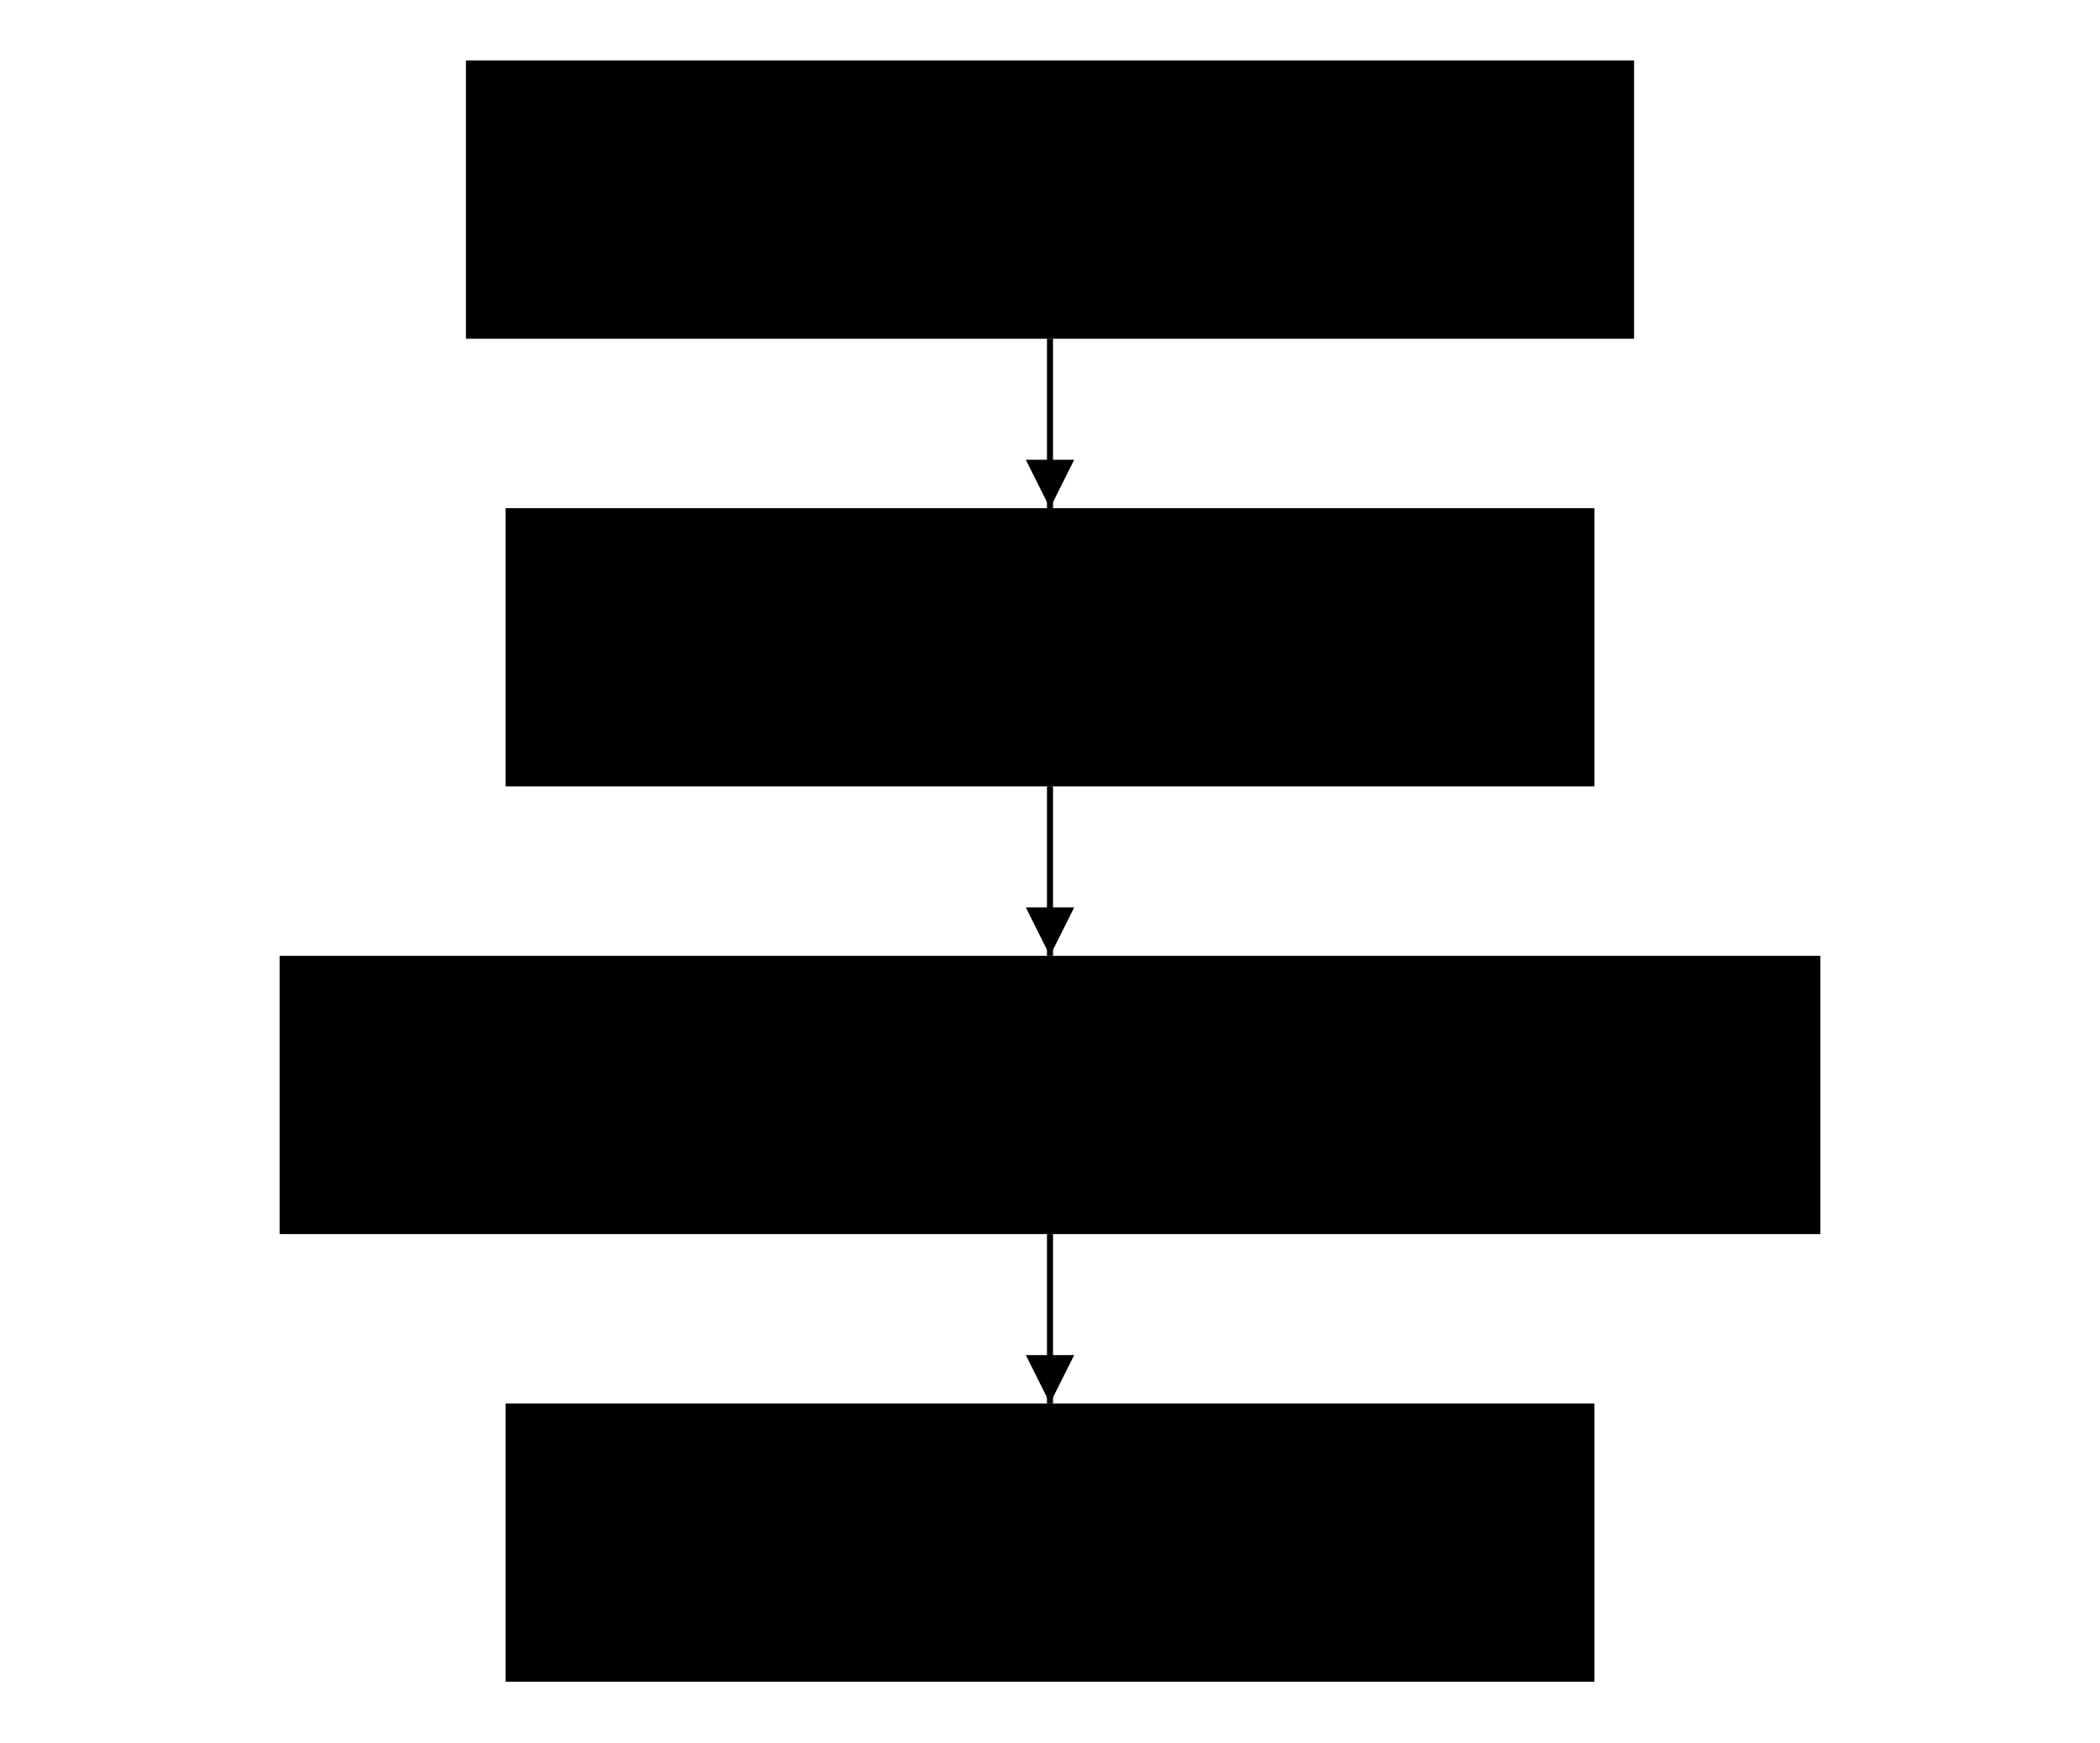
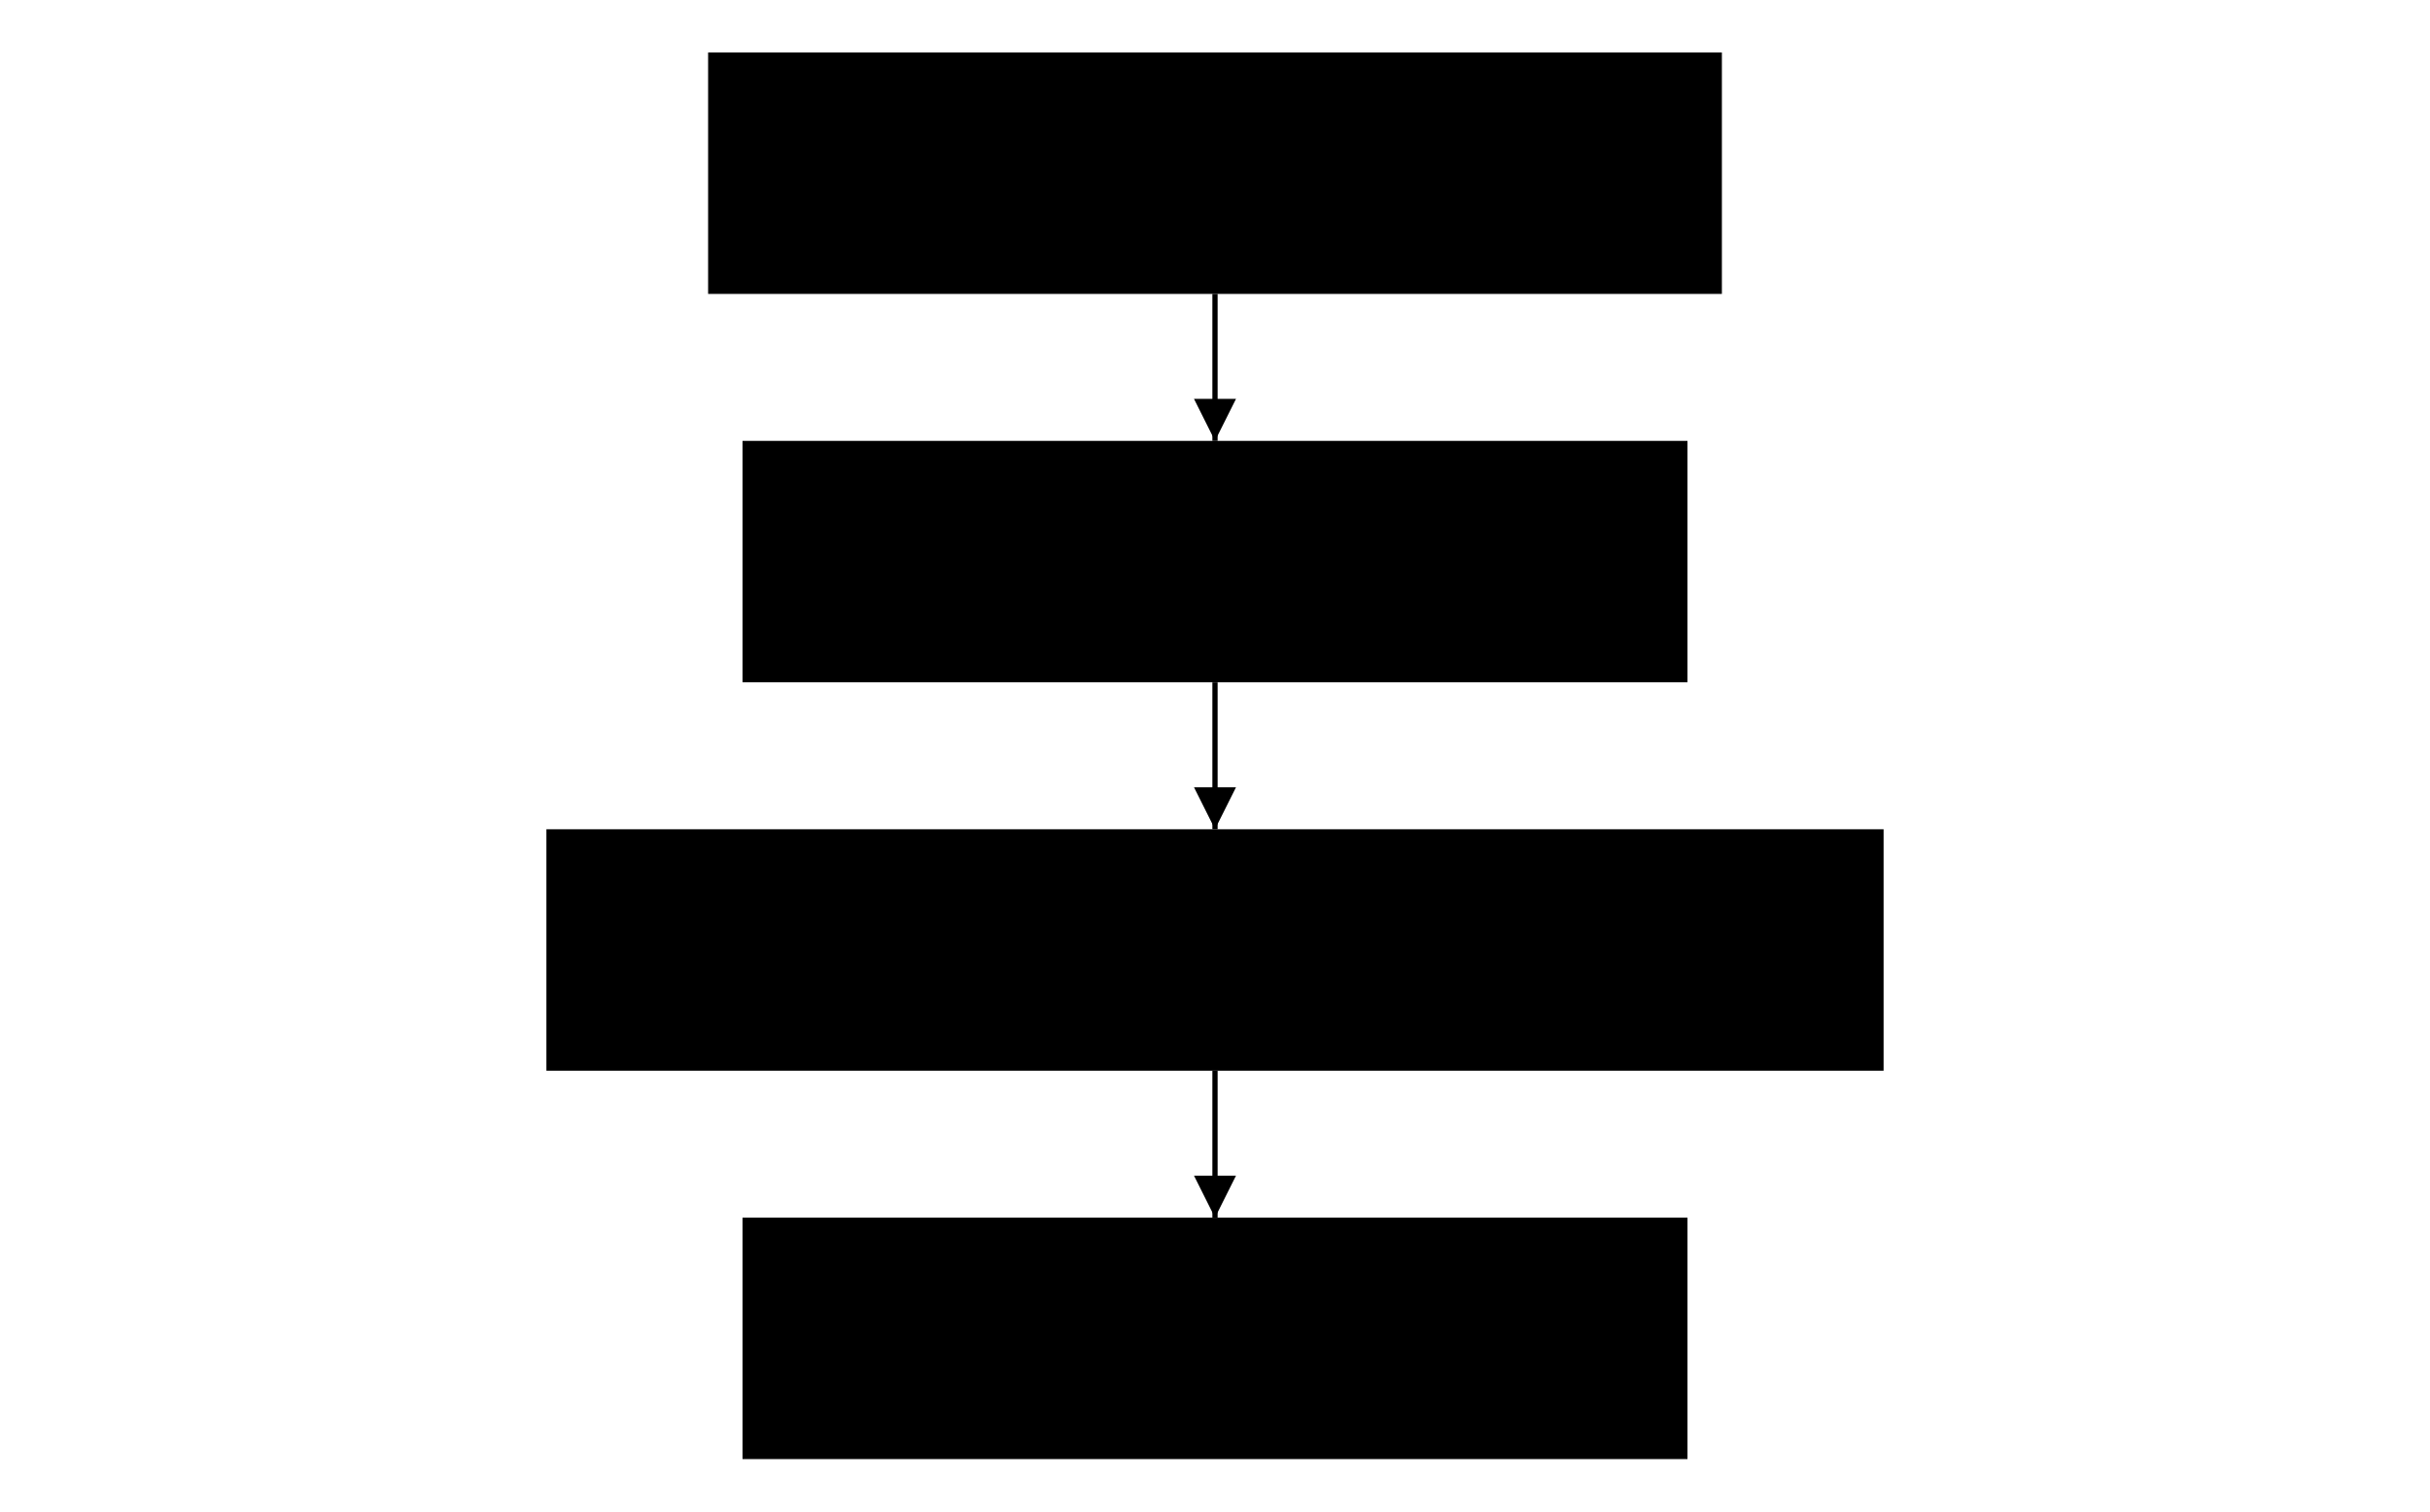
- <svg xmlns="http://www.w3.org/2000/svg" width="540" height="448" viewBox="-10 -10 274.7 288">
+ <svg xmlns="http://www.w3.org/2000/svg" width="720" height="448" viewBox="-10 -10 274.7 288">
  <defs>
    <marker id="wdoc-arrow" viewBox="0 0 10 10" refX="10" refY="5" markerWidth="8" markerHeight="8" orient="auto-start-reverse">
      <path d="M 0 0 L 10 5 L 0 10 z" fill="currentColor" />
    </marker>
  </defs>
  <g transform="translate(30.8 0)">
    <rect class="wdoc-process" x="0" y="0" width="193.1" height="46" id="enable" />
    <text class="wdoc-shape-text" x="96.55" y="23" font-size="14" text-anchor="middle" dominant-baseline="middle">
      <tspan x="96.55" dy="0em">1. Declare the artifact</tspan>
    </text>
  </g>
  <g transform="translate(37.35 74)">
    <rect class="wdoc-process" x="0" y="0" width="180" height="46" id="design" />
    <text class="wdoc-shape-text" x="90" y="23" font-size="14" text-anchor="middle" dominant-baseline="middle">
      <tspan x="90" dy="0em">2. Design the course</tspan>
    </text>
  </g>
  <g transform="translate(0 148)">
    <rect class="wdoc-process" x="0" y="0" width="254.7" height="46" id="author" />
    <text class="wdoc-shape-text" x="127.35" y="23" font-size="14" text-anchor="middle" dominant-baseline="middle">
      <tspan x="127.35" dy="-0.6em">3. Author lessons and</tspan>
      <tspan x="127.35" dy="1.2em">exercises</tspan>
    </text>
  </g>
  <g transform="translate(37.35 222)">
    <rect class="wdoc-process" x="0" y="0" width="180" height="46" id="render" />
    <text class="wdoc-shape-text" x="90" y="23" font-size="14" text-anchor="middle" dominant-baseline="middle">
      <tspan x="90" dy="0em">4. Render and walk it</tspan>
    </text>
  </g>
  <polyline points="127.35,46 127.35,74" fill="none" stroke="currentColor" marker-end="url(#wdoc-arrow)" data-kind="flow" />
  <text class="wdoc-edge-label" x="123.35" y="60" text-anchor="middle" dominant-baseline="middle" font-size="11" />
  <polyline points="127.35,120 127.35,148" fill="none" stroke="currentColor" marker-end="url(#wdoc-arrow)" data-kind="flow" />
  <text class="wdoc-edge-label" x="123.35" y="134" text-anchor="middle" dominant-baseline="middle" font-size="11" />
  <polyline points="127.35,194 127.35,222" fill="none" stroke="currentColor" marker-end="url(#wdoc-arrow)" data-kind="flow" />
  <text class="wdoc-edge-label" x="123.35" y="208" text-anchor="middle" dominant-baseline="middle" font-size="11" />
</svg>
